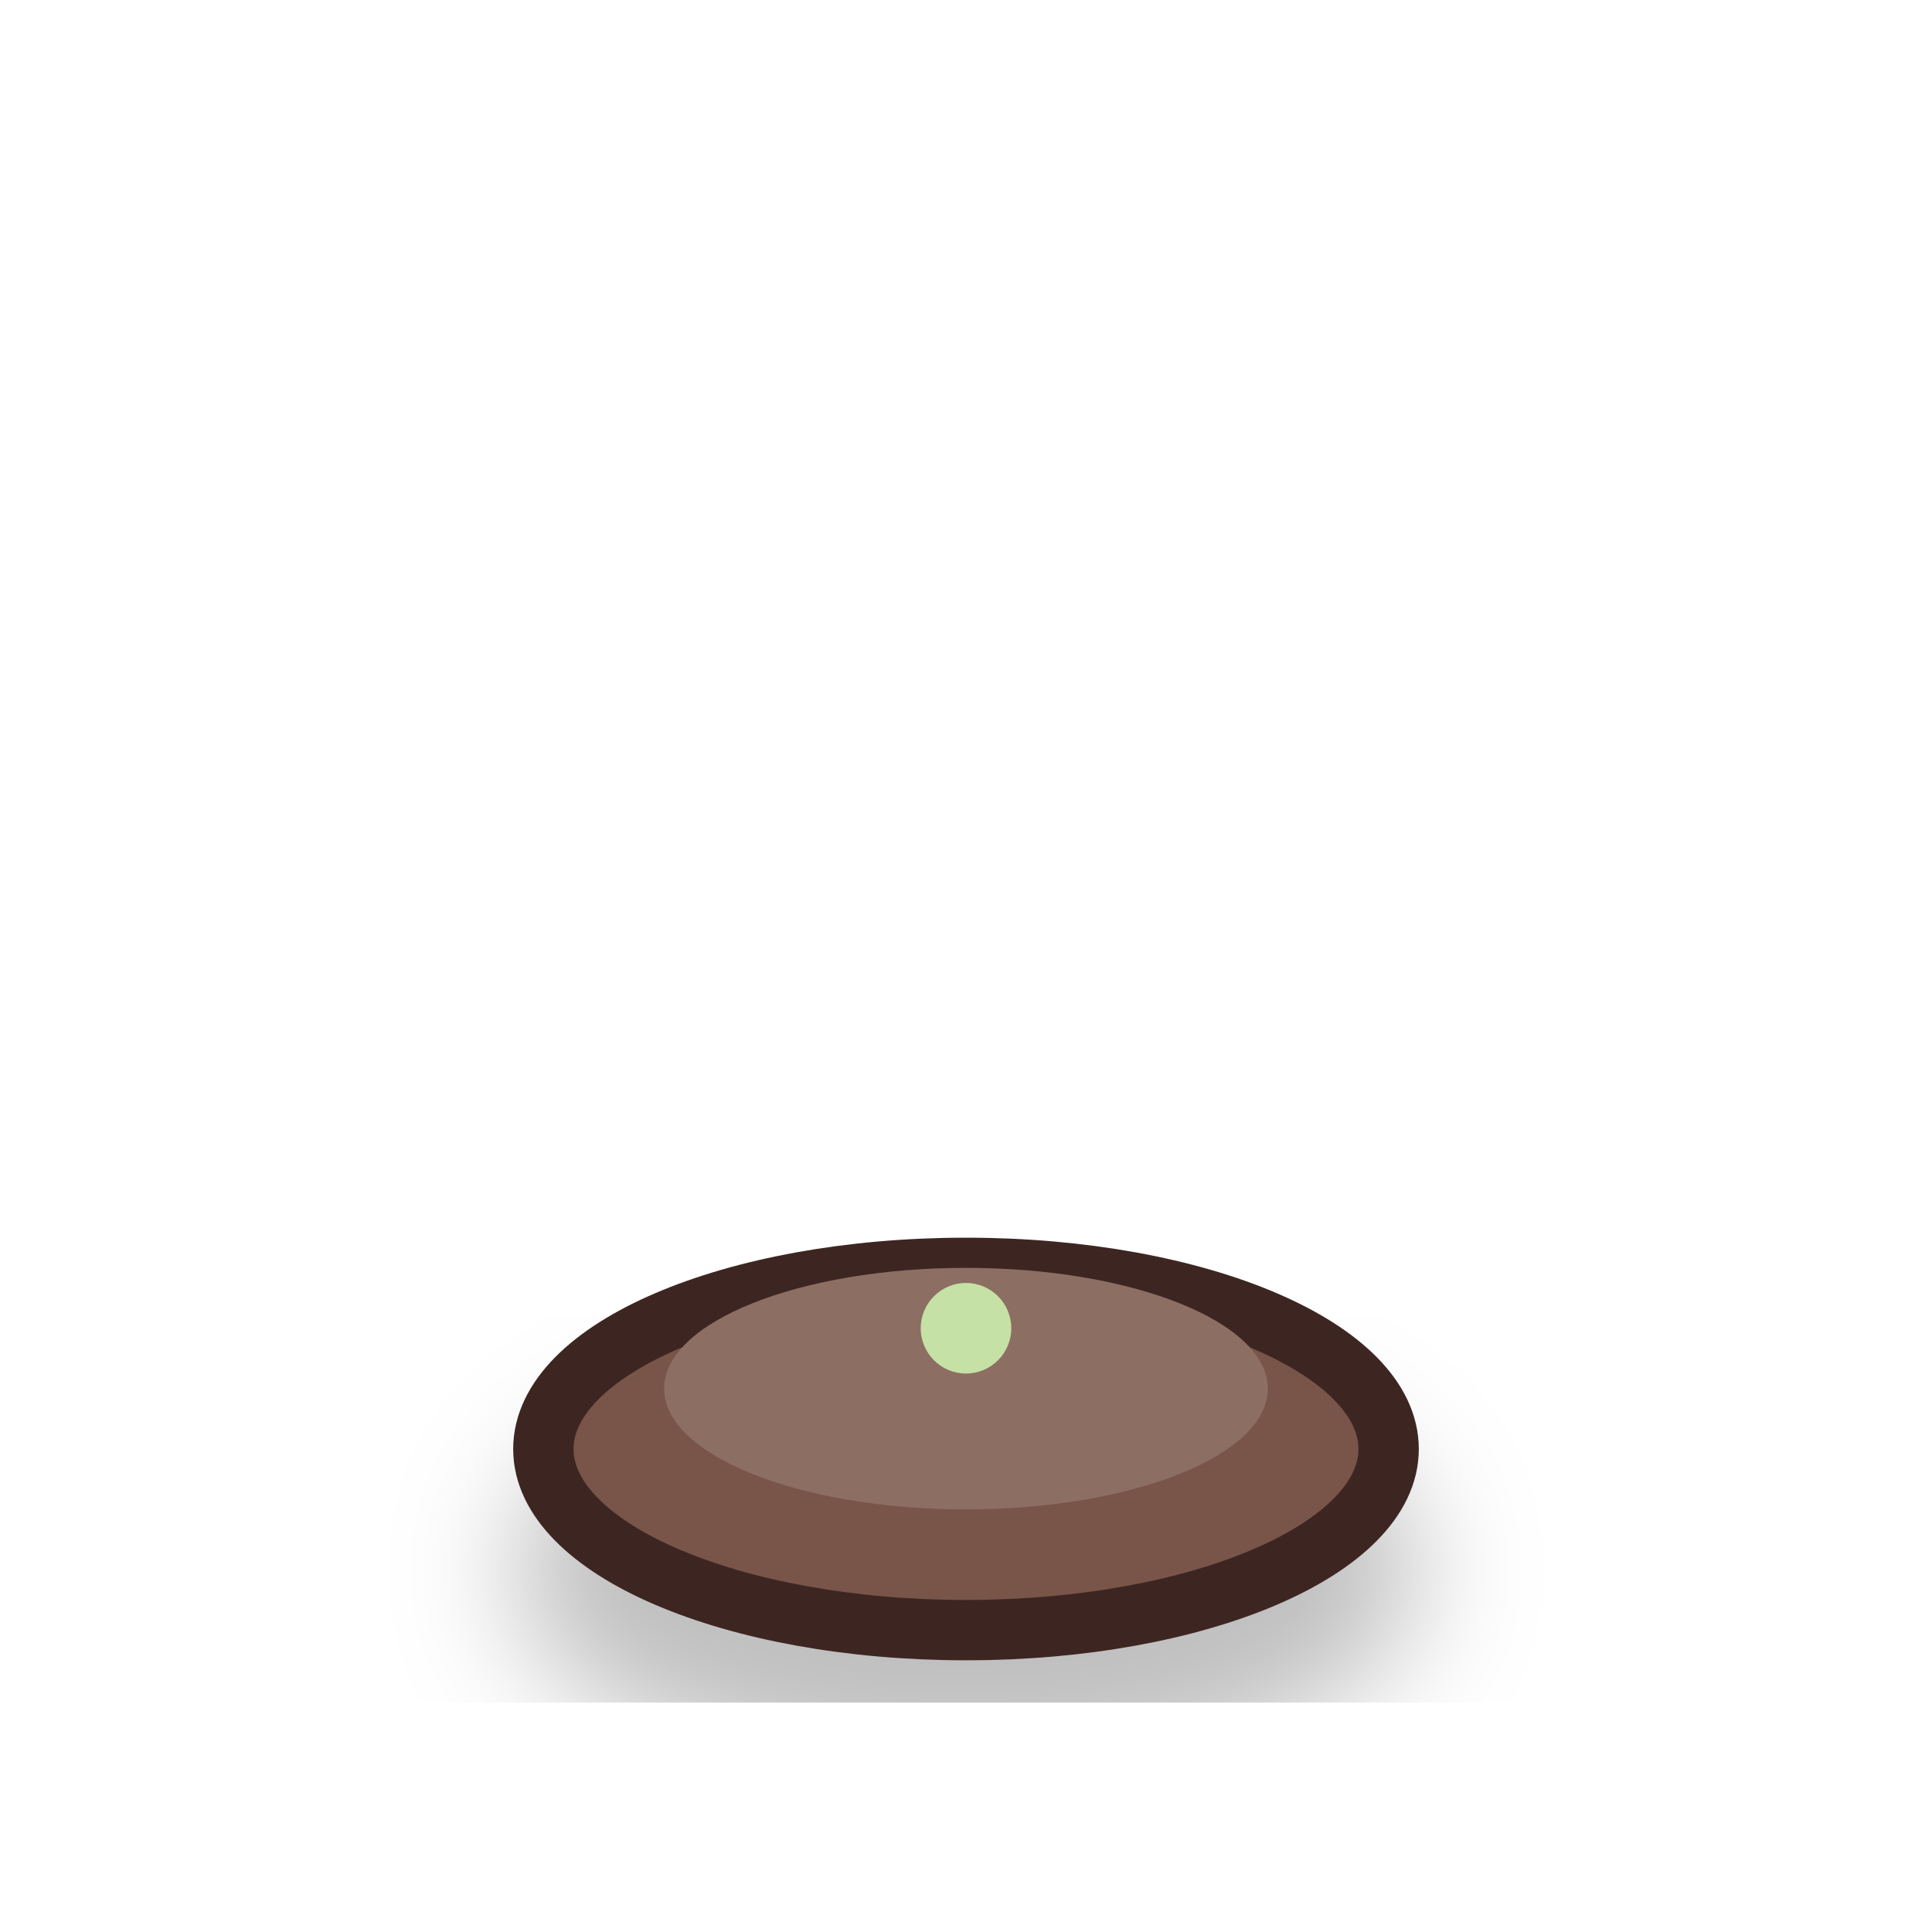
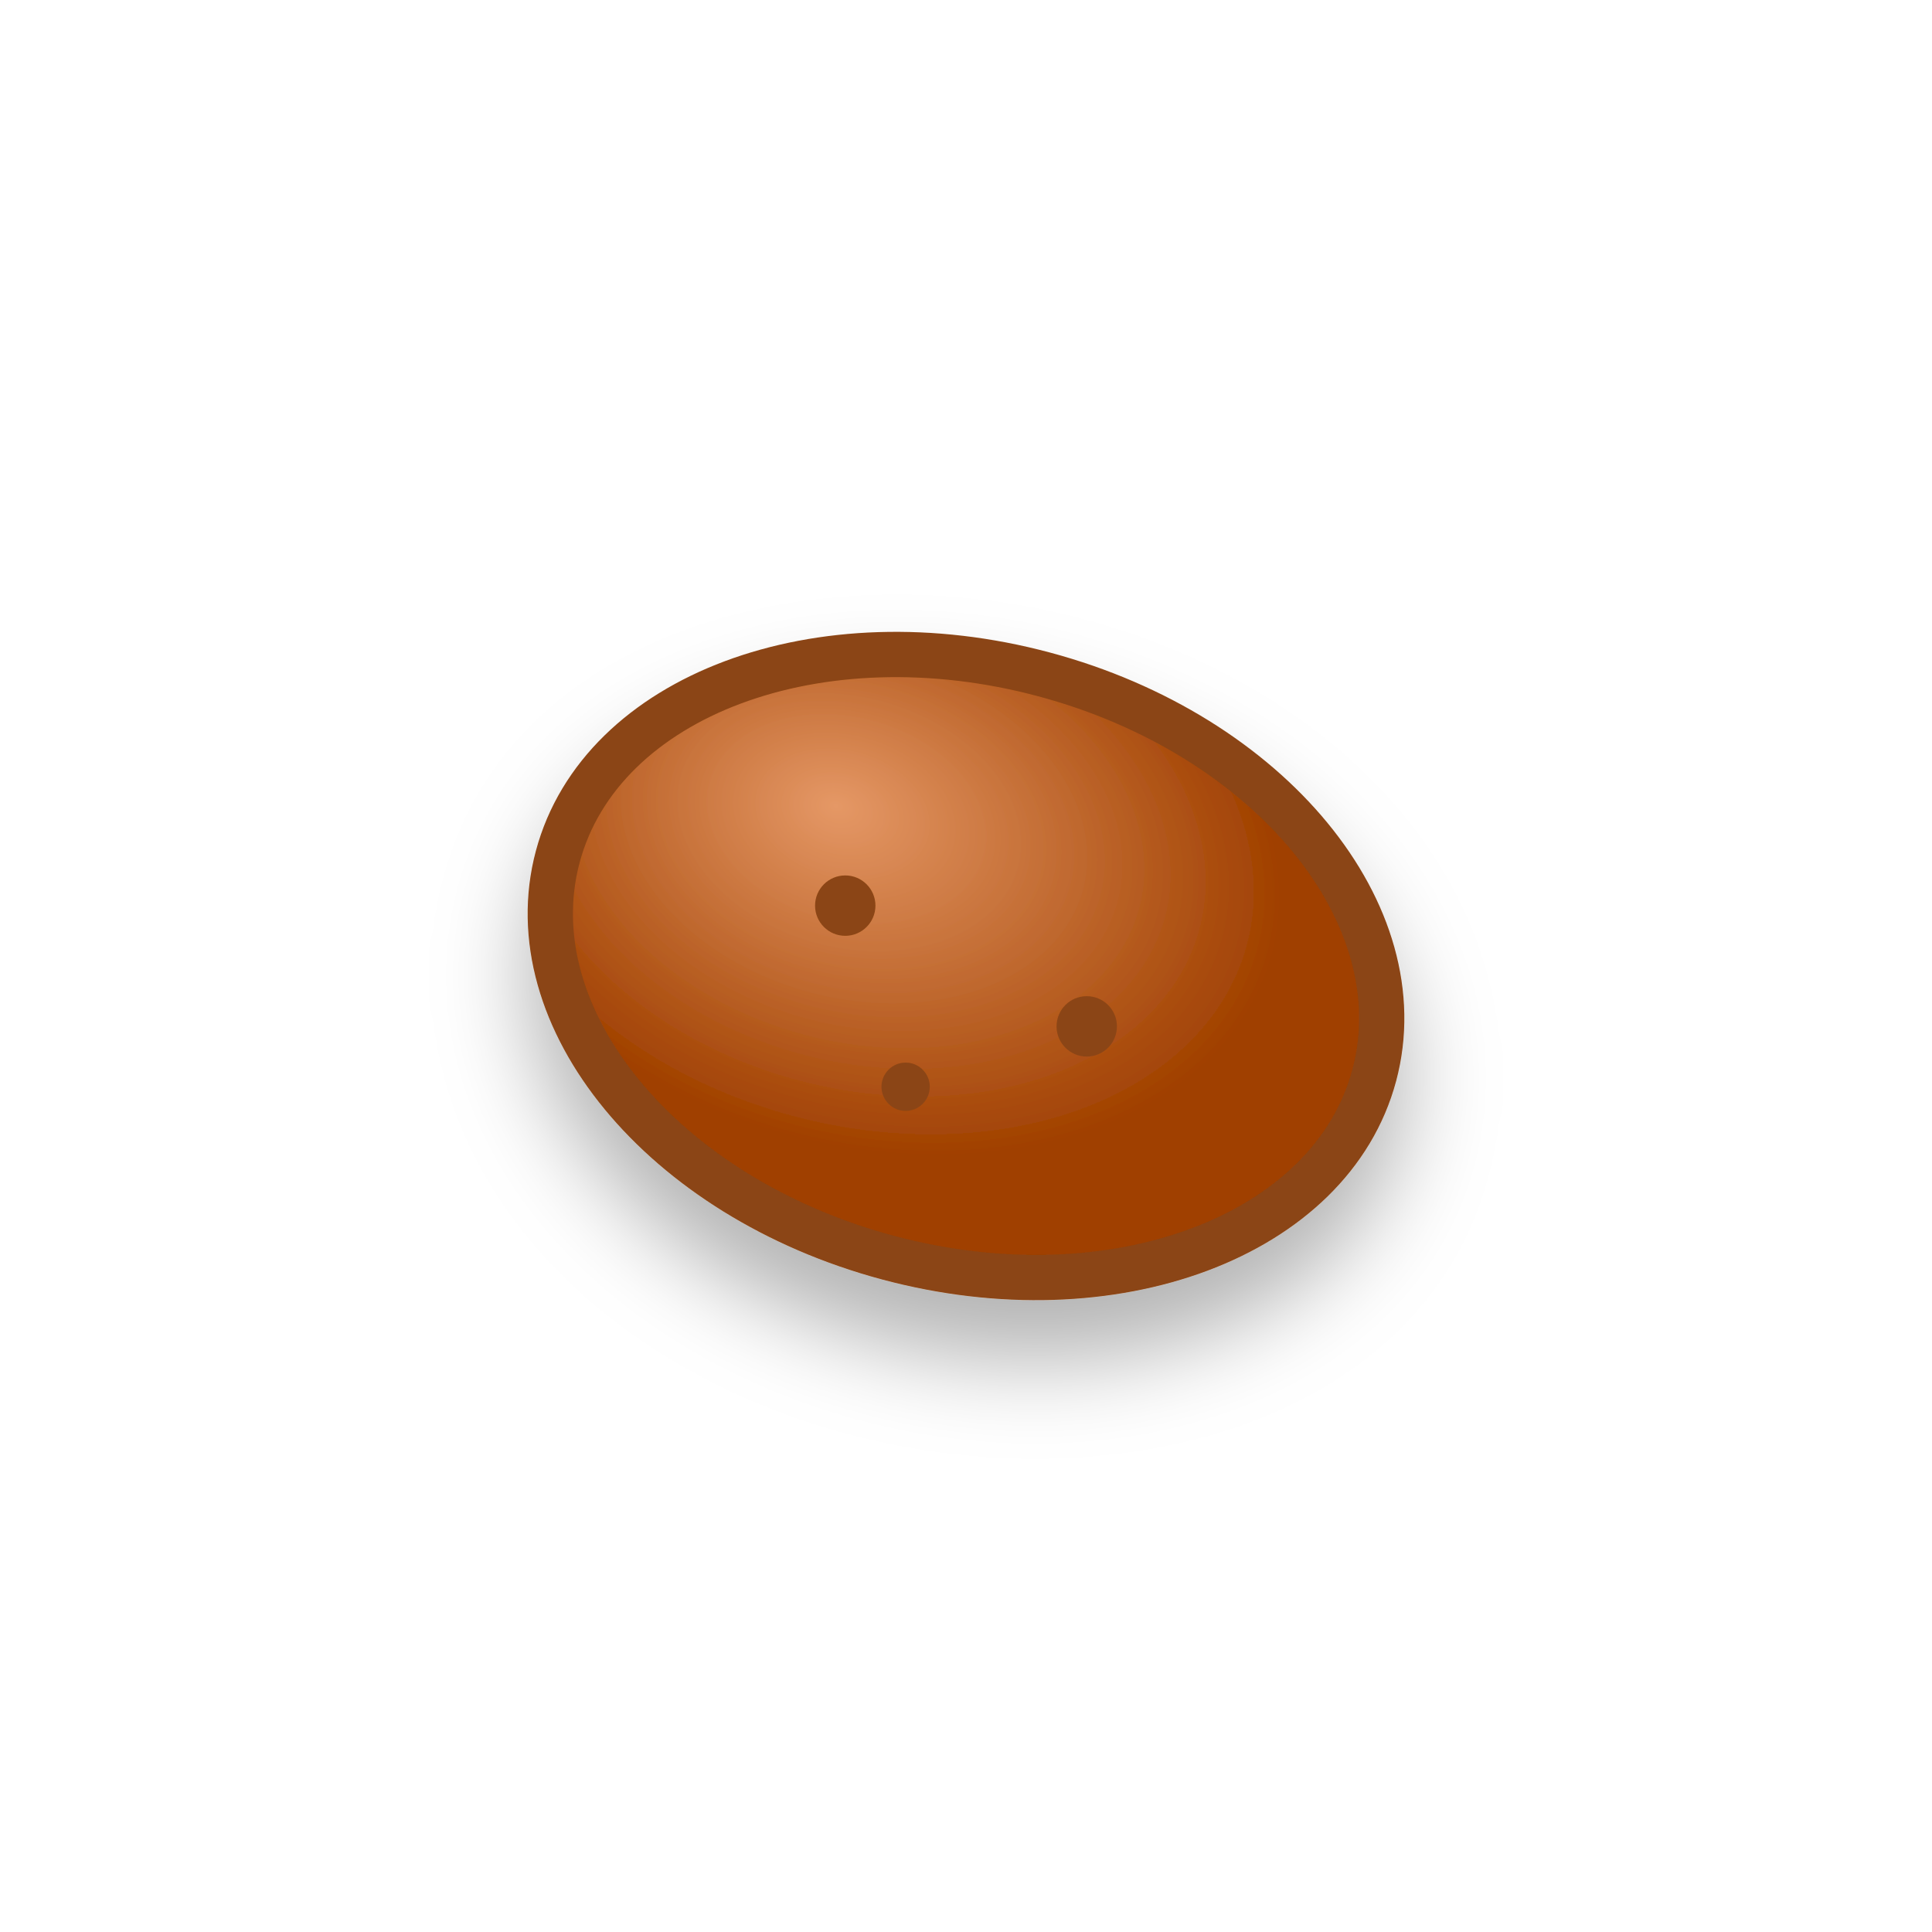
<svg xmlns="http://www.w3.org/2000/svg" width="64" height="64" viewBox="0 0 64 64">
  <defs>
-     <radialGradient id="grad_potato" cx="30%" cy="30%" r="70%" fx="30%" fy="30%">
+     <radialGradient id="potatoGrad" cx="35%" cy="35%" r="50%" fx="30%" fy="30%">
      <stop offset="0%" stop-color="#E59866" />
      <stop offset="100%" stop-color="#A04000" />
    </radialGradient>
-     <linearGradient id="foliage_potato" x1="0%" y1="0%" x2="0%" y2="100%">
-       <stop offset="0%" stop-color="#27AE60" style="stop-opacity:1" />
-       <stop offset="100%" stop-color="#1B5E20" style="stop-opacity:1" />
-     </linearGradient>
-     <filter id="shadow_potato" x="-20%" y="-20%" width="140%" height="140%">
-       <feDropShadow dx="0" dy="4" stdDeviation="2" flood-color="#000000" flood-opacity="0.25" />
+     <filter id="potatoShadow" x="-20%" y="-20%" width="140%" height="140%">
+       <feDropShadow dx="0" dy="2" stdDeviation="1.5" flood-color="#000000" flood-opacity="0.3" />
    </filter>
  </defs>
-   <g filter="url(#shadow_potato)">
-     <ellipse cx="32" cy="48" rx="14" ry="6" fill="#795548" stroke="#3E2723" stroke-width="2" />
-     <ellipse cx="32" cy="46" rx="10" ry="4" fill="#8D6E63" />
-     <circle cx="32" cy="44" r="1.5" fill="#C5E1A5" />
+   <g filter="url(#potatoShadow)">
+     <ellipse cx="32" cy="32" rx="14" ry="10" fill="url(#potatoGrad)" stroke="#8B4513" stroke-width="1.5" transform="rotate(15 32 32)" />
+     <g fill="#8B4513">
+       <circle cx="28" cy="30" r="1" />
+       <circle cx="36" cy="34" r="1" />
+       <circle cx="30" cy="36" r="0.8" />
+     </g>
  </g>
</svg>
